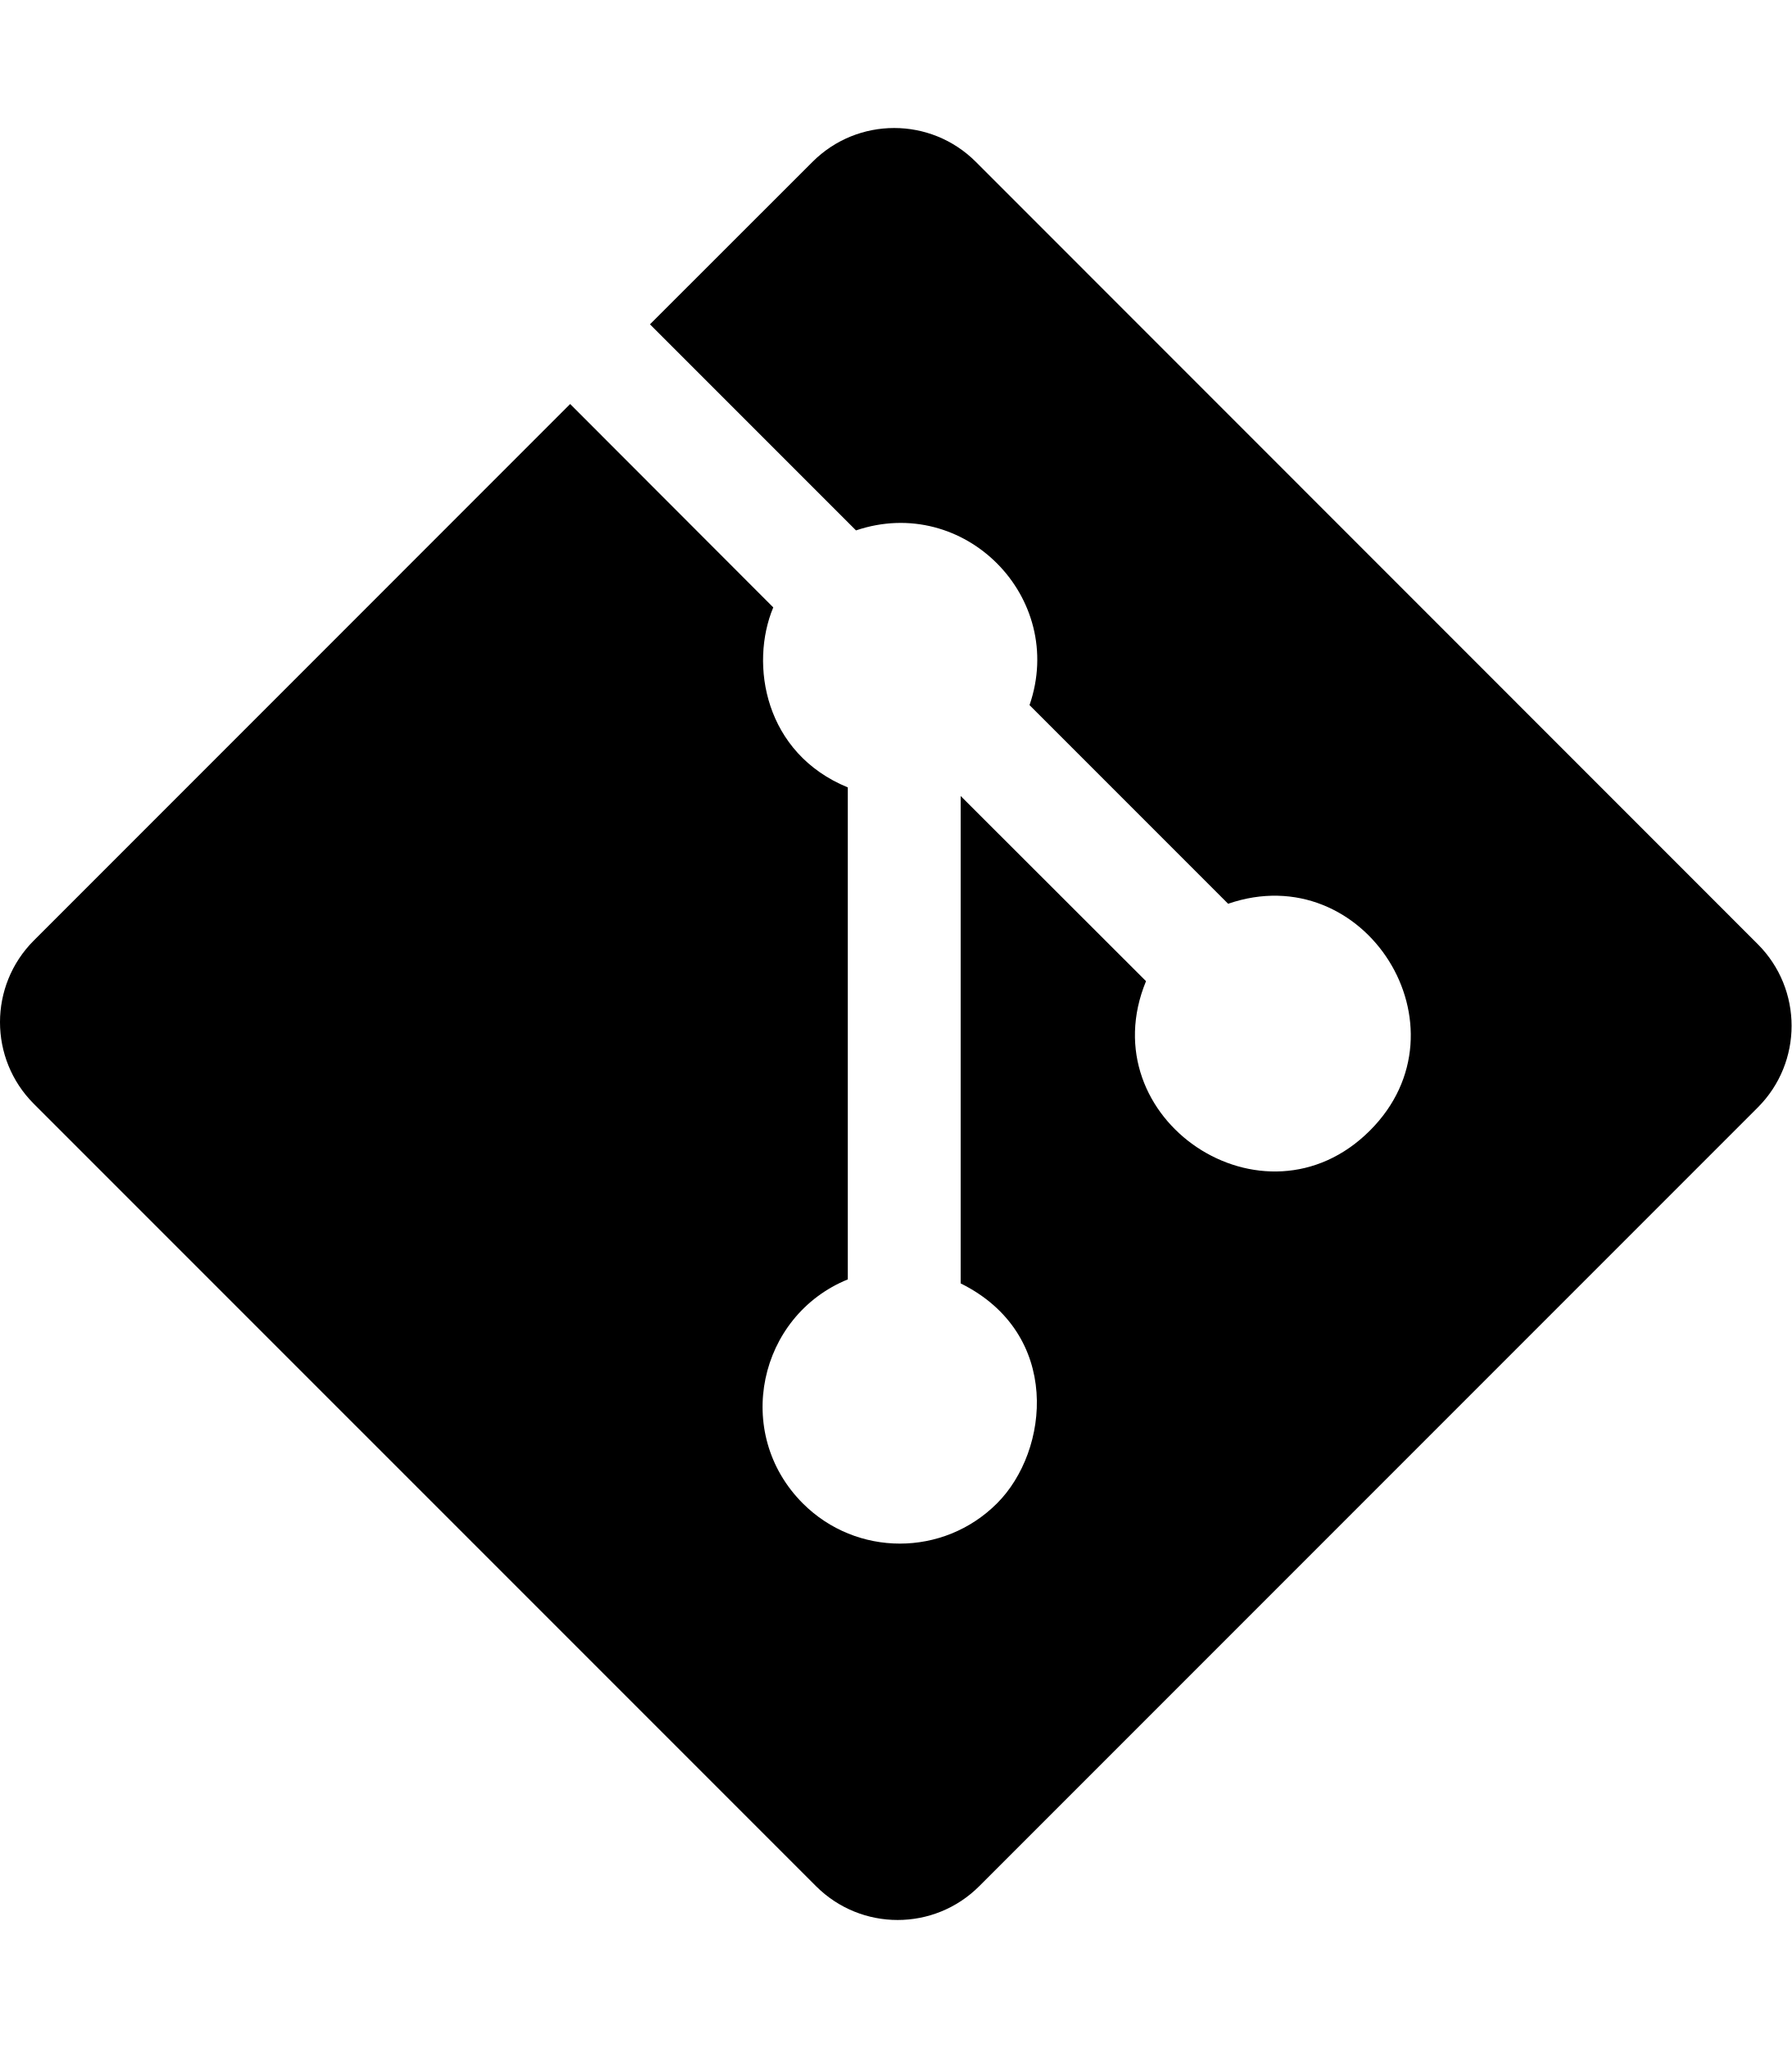
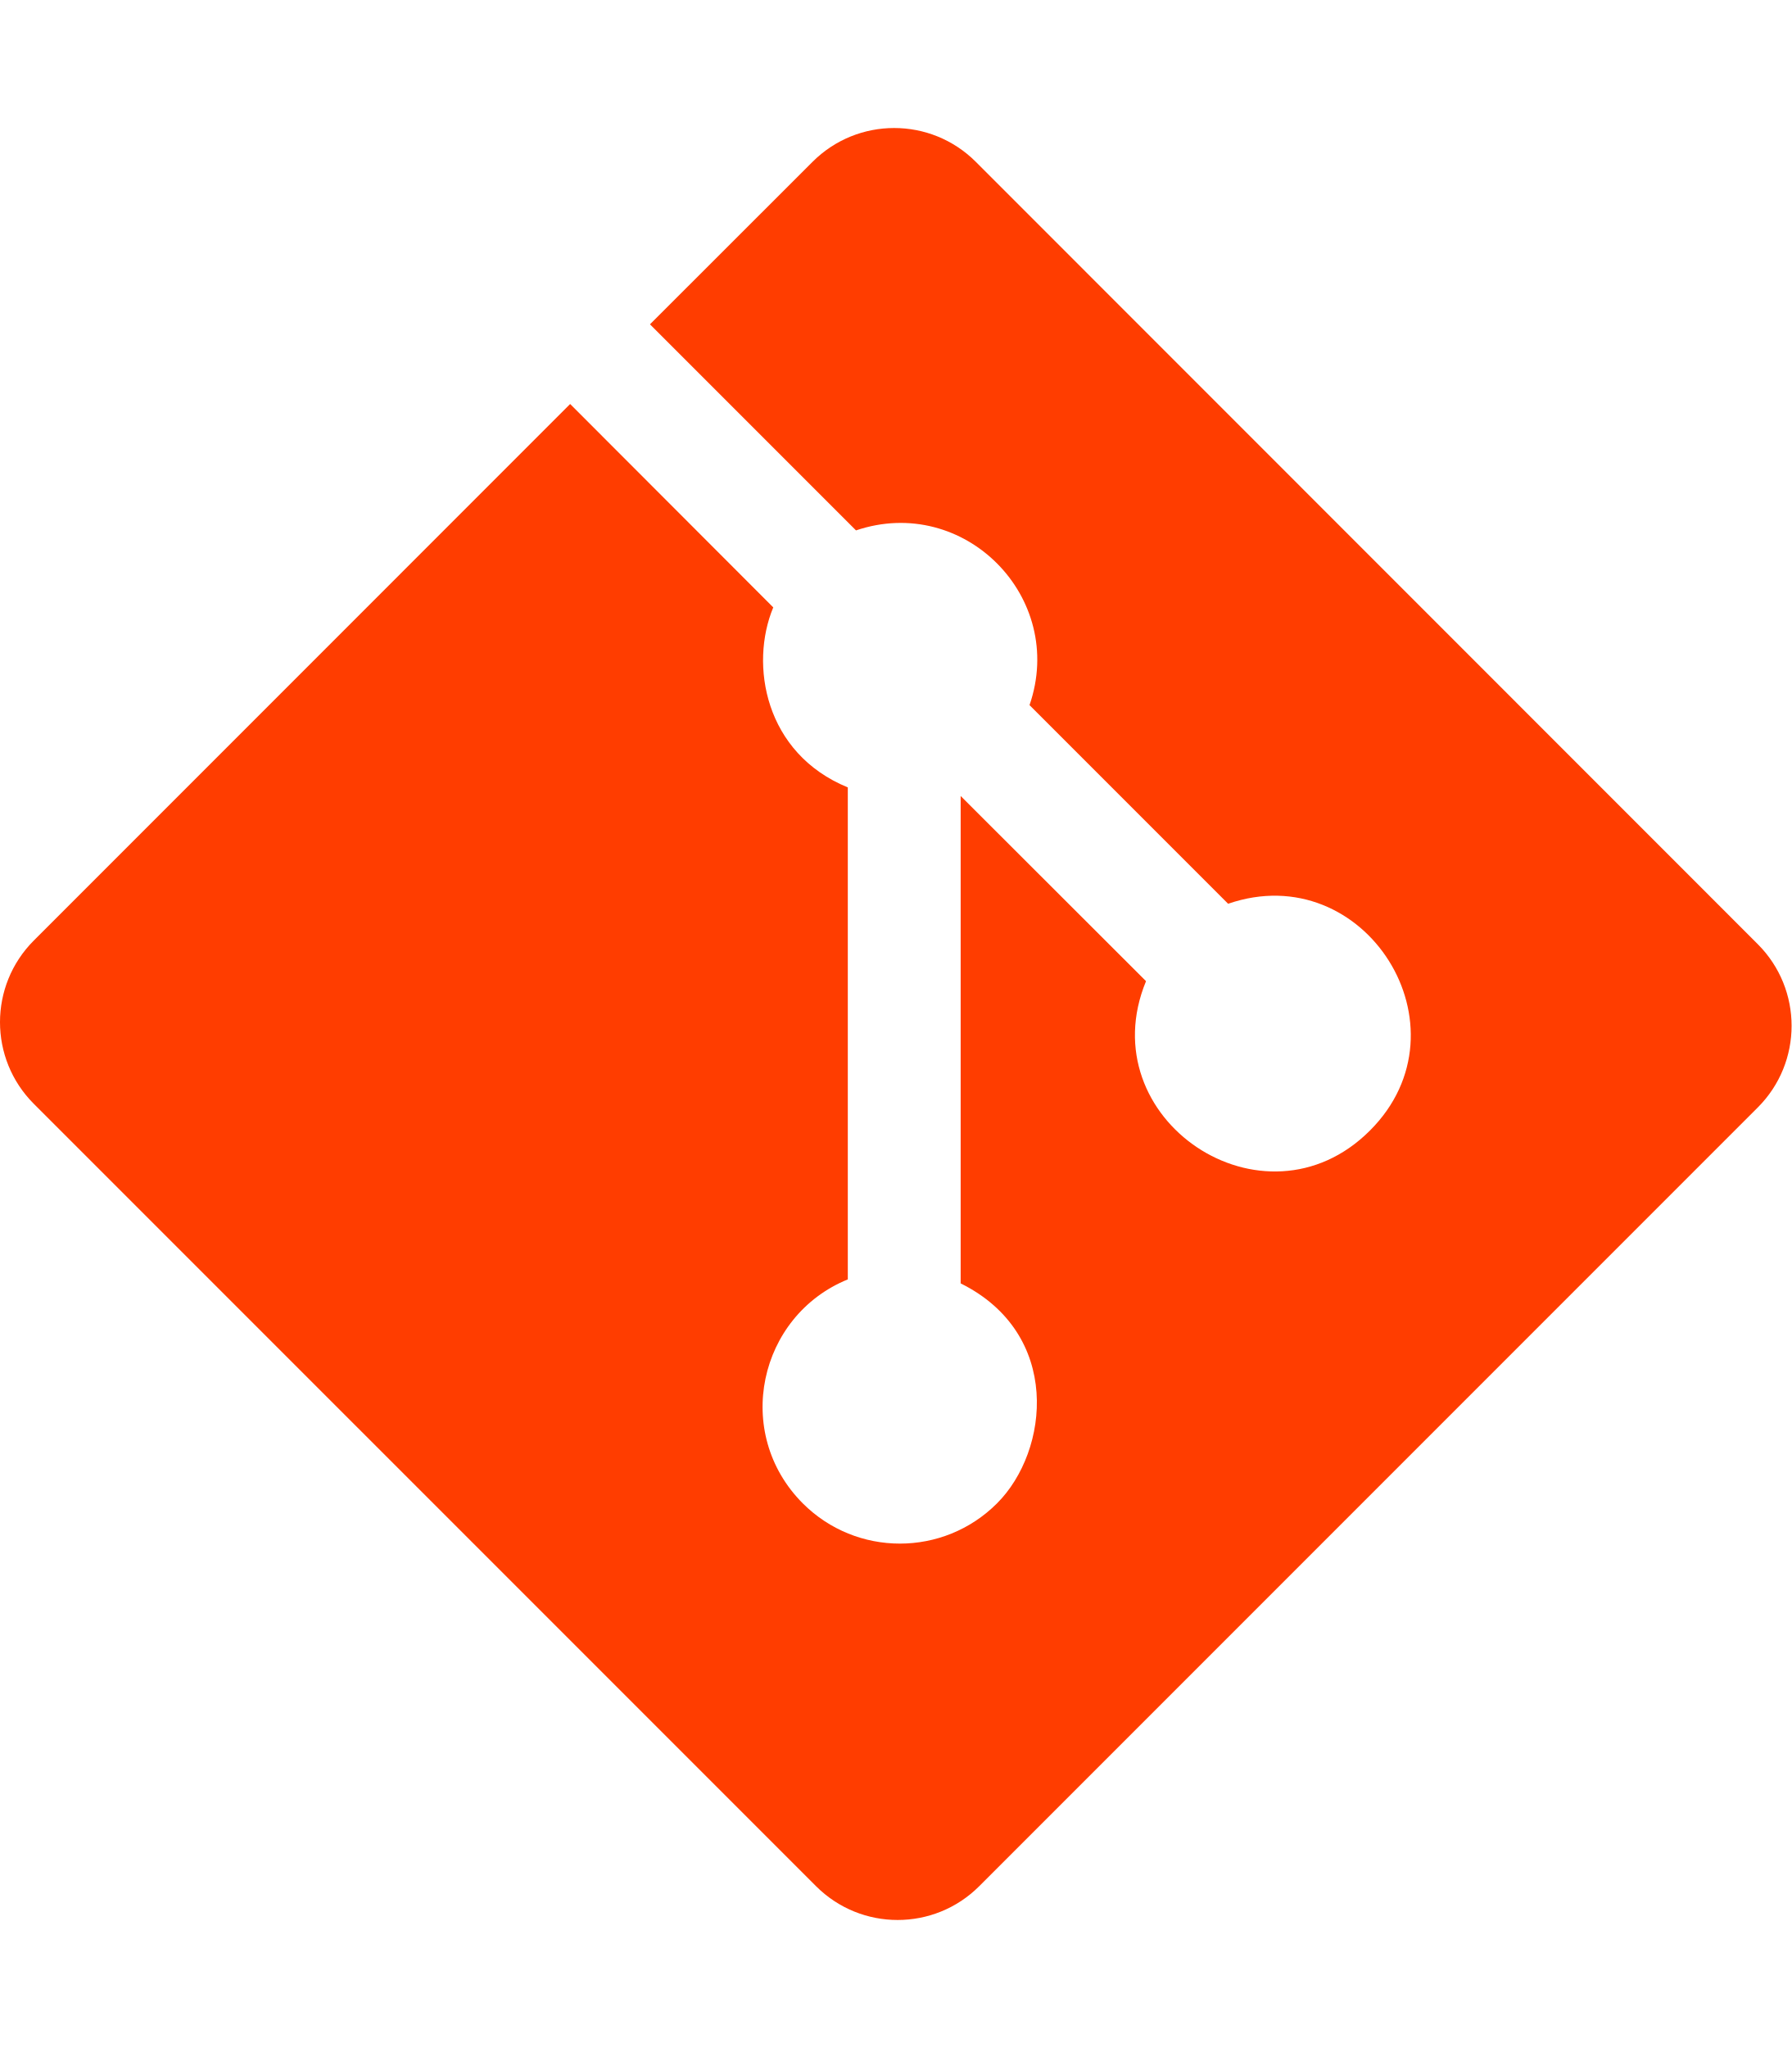
<svg xmlns="http://www.w3.org/2000/svg" viewBox="0 0 448 512">
-   <path d="M439.55 236.05L244 40.45a28.87 28.87 0 0 0-40.81 0l-40.66 40.63 51.52 51.52c27.06-9.14 52.68 16.77 43.39 43.68l49.66 49.66c34.23-11.8 61.18 31 35.47 56.69-26.49 26.49-70.21-2.87-56-37.34L240.22 199v121.85c25.3 12.54 22.26 41.85 9.08 55a34.34 34.34 0 0 1-48.55 0c-17.57-17.6-11.07-46.91 11.25-56v-123c-20.8-8.51-24.6-30.74-18.64-45L142.57 101 8.45 235.14a28.86 28.86 0 0 0 0 40.81l195.61 195.6a28.86 28.86 0 0 0 40.8 0l194.69-194.69a28.86 28.86 0 0 0 0-40.81z" />
+   <path fill="#FF3D00" d="M439.55 236.05L244 40.45a28.87 28.87 0 0 0-40.81 0l-40.66 40.63 51.52 51.52c27.06-9.14 52.68 16.77 43.39 43.68l49.66 49.66c34.23-11.8 61.18 31 35.47 56.69-26.49 26.49-70.21-2.87-56-37.34L240.22 199v121.85c25.3 12.54 22.26 41.85 9.08 55a34.34 34.34 0 0 1-48.55 0c-17.57-17.6-11.07-46.91 11.25-56v-123c-20.8-8.51-24.6-30.74-18.64-45L142.57 101 8.45 235.14a28.86 28.86 0 0 0 0 40.81l195.61 195.6a28.86 28.86 0 0 0 40.8 0l194.69-194.69a28.86 28.86 0 0 0 0-40.81z" />
</svg>
